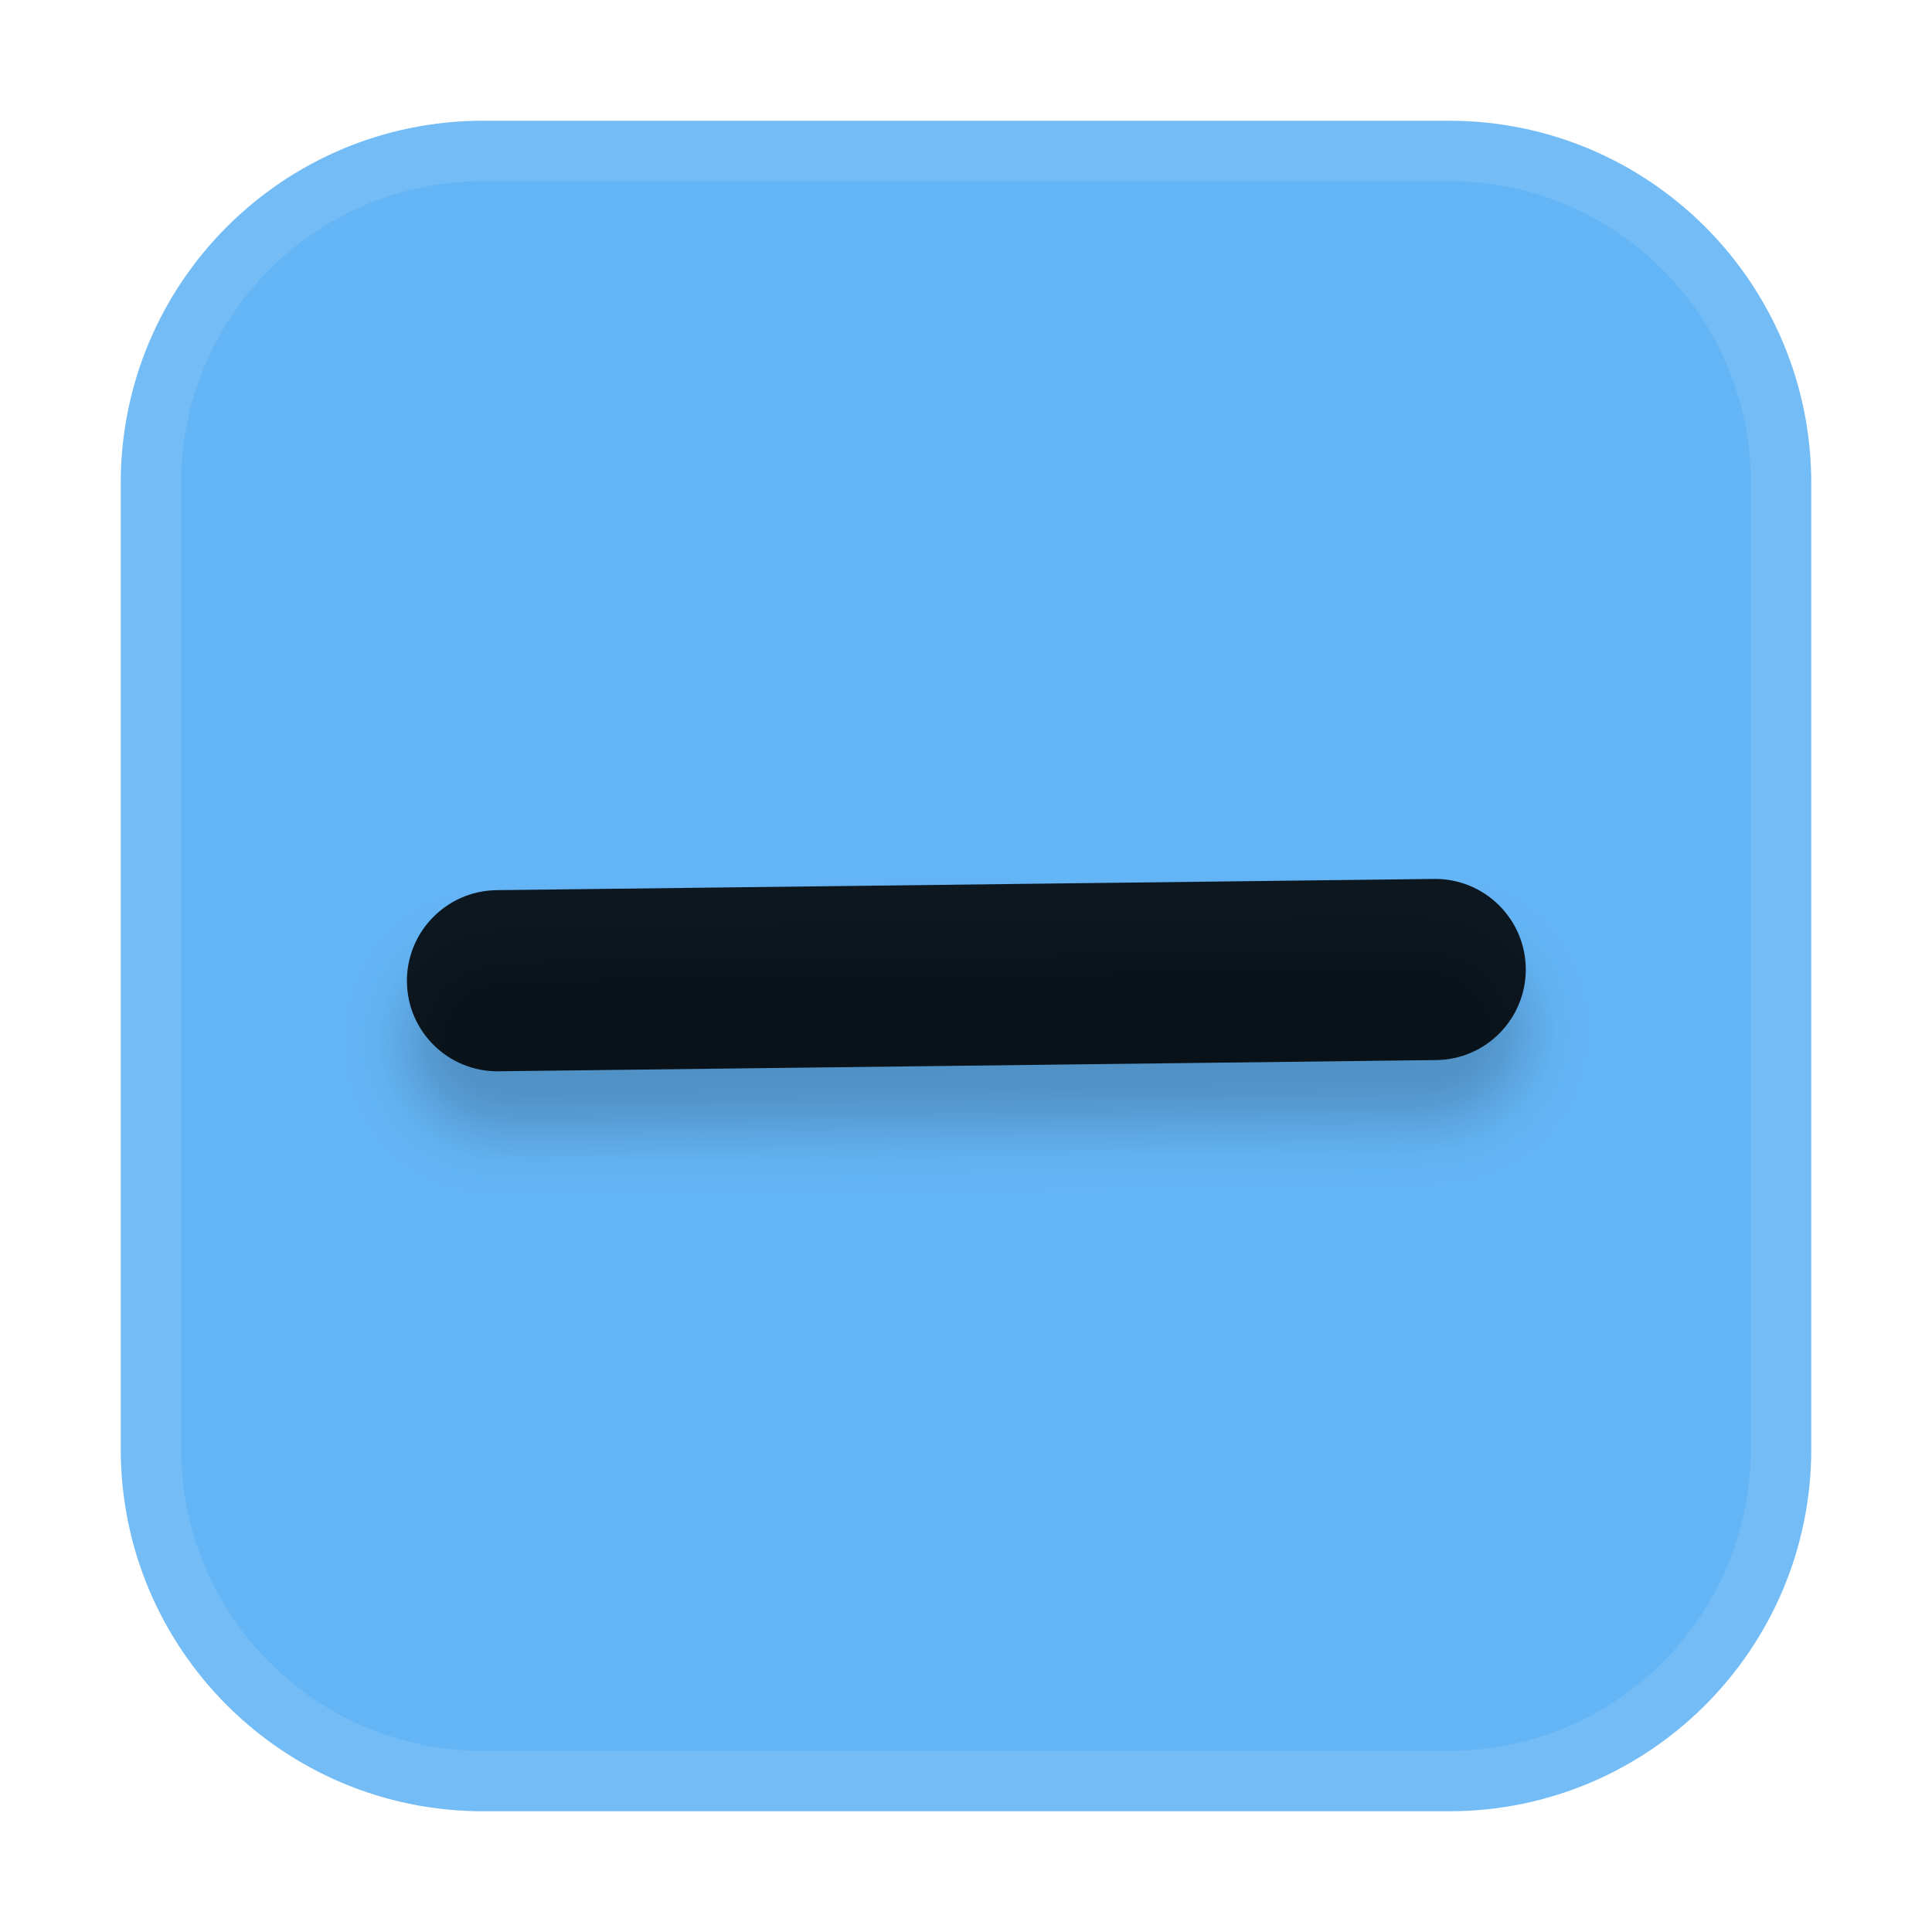
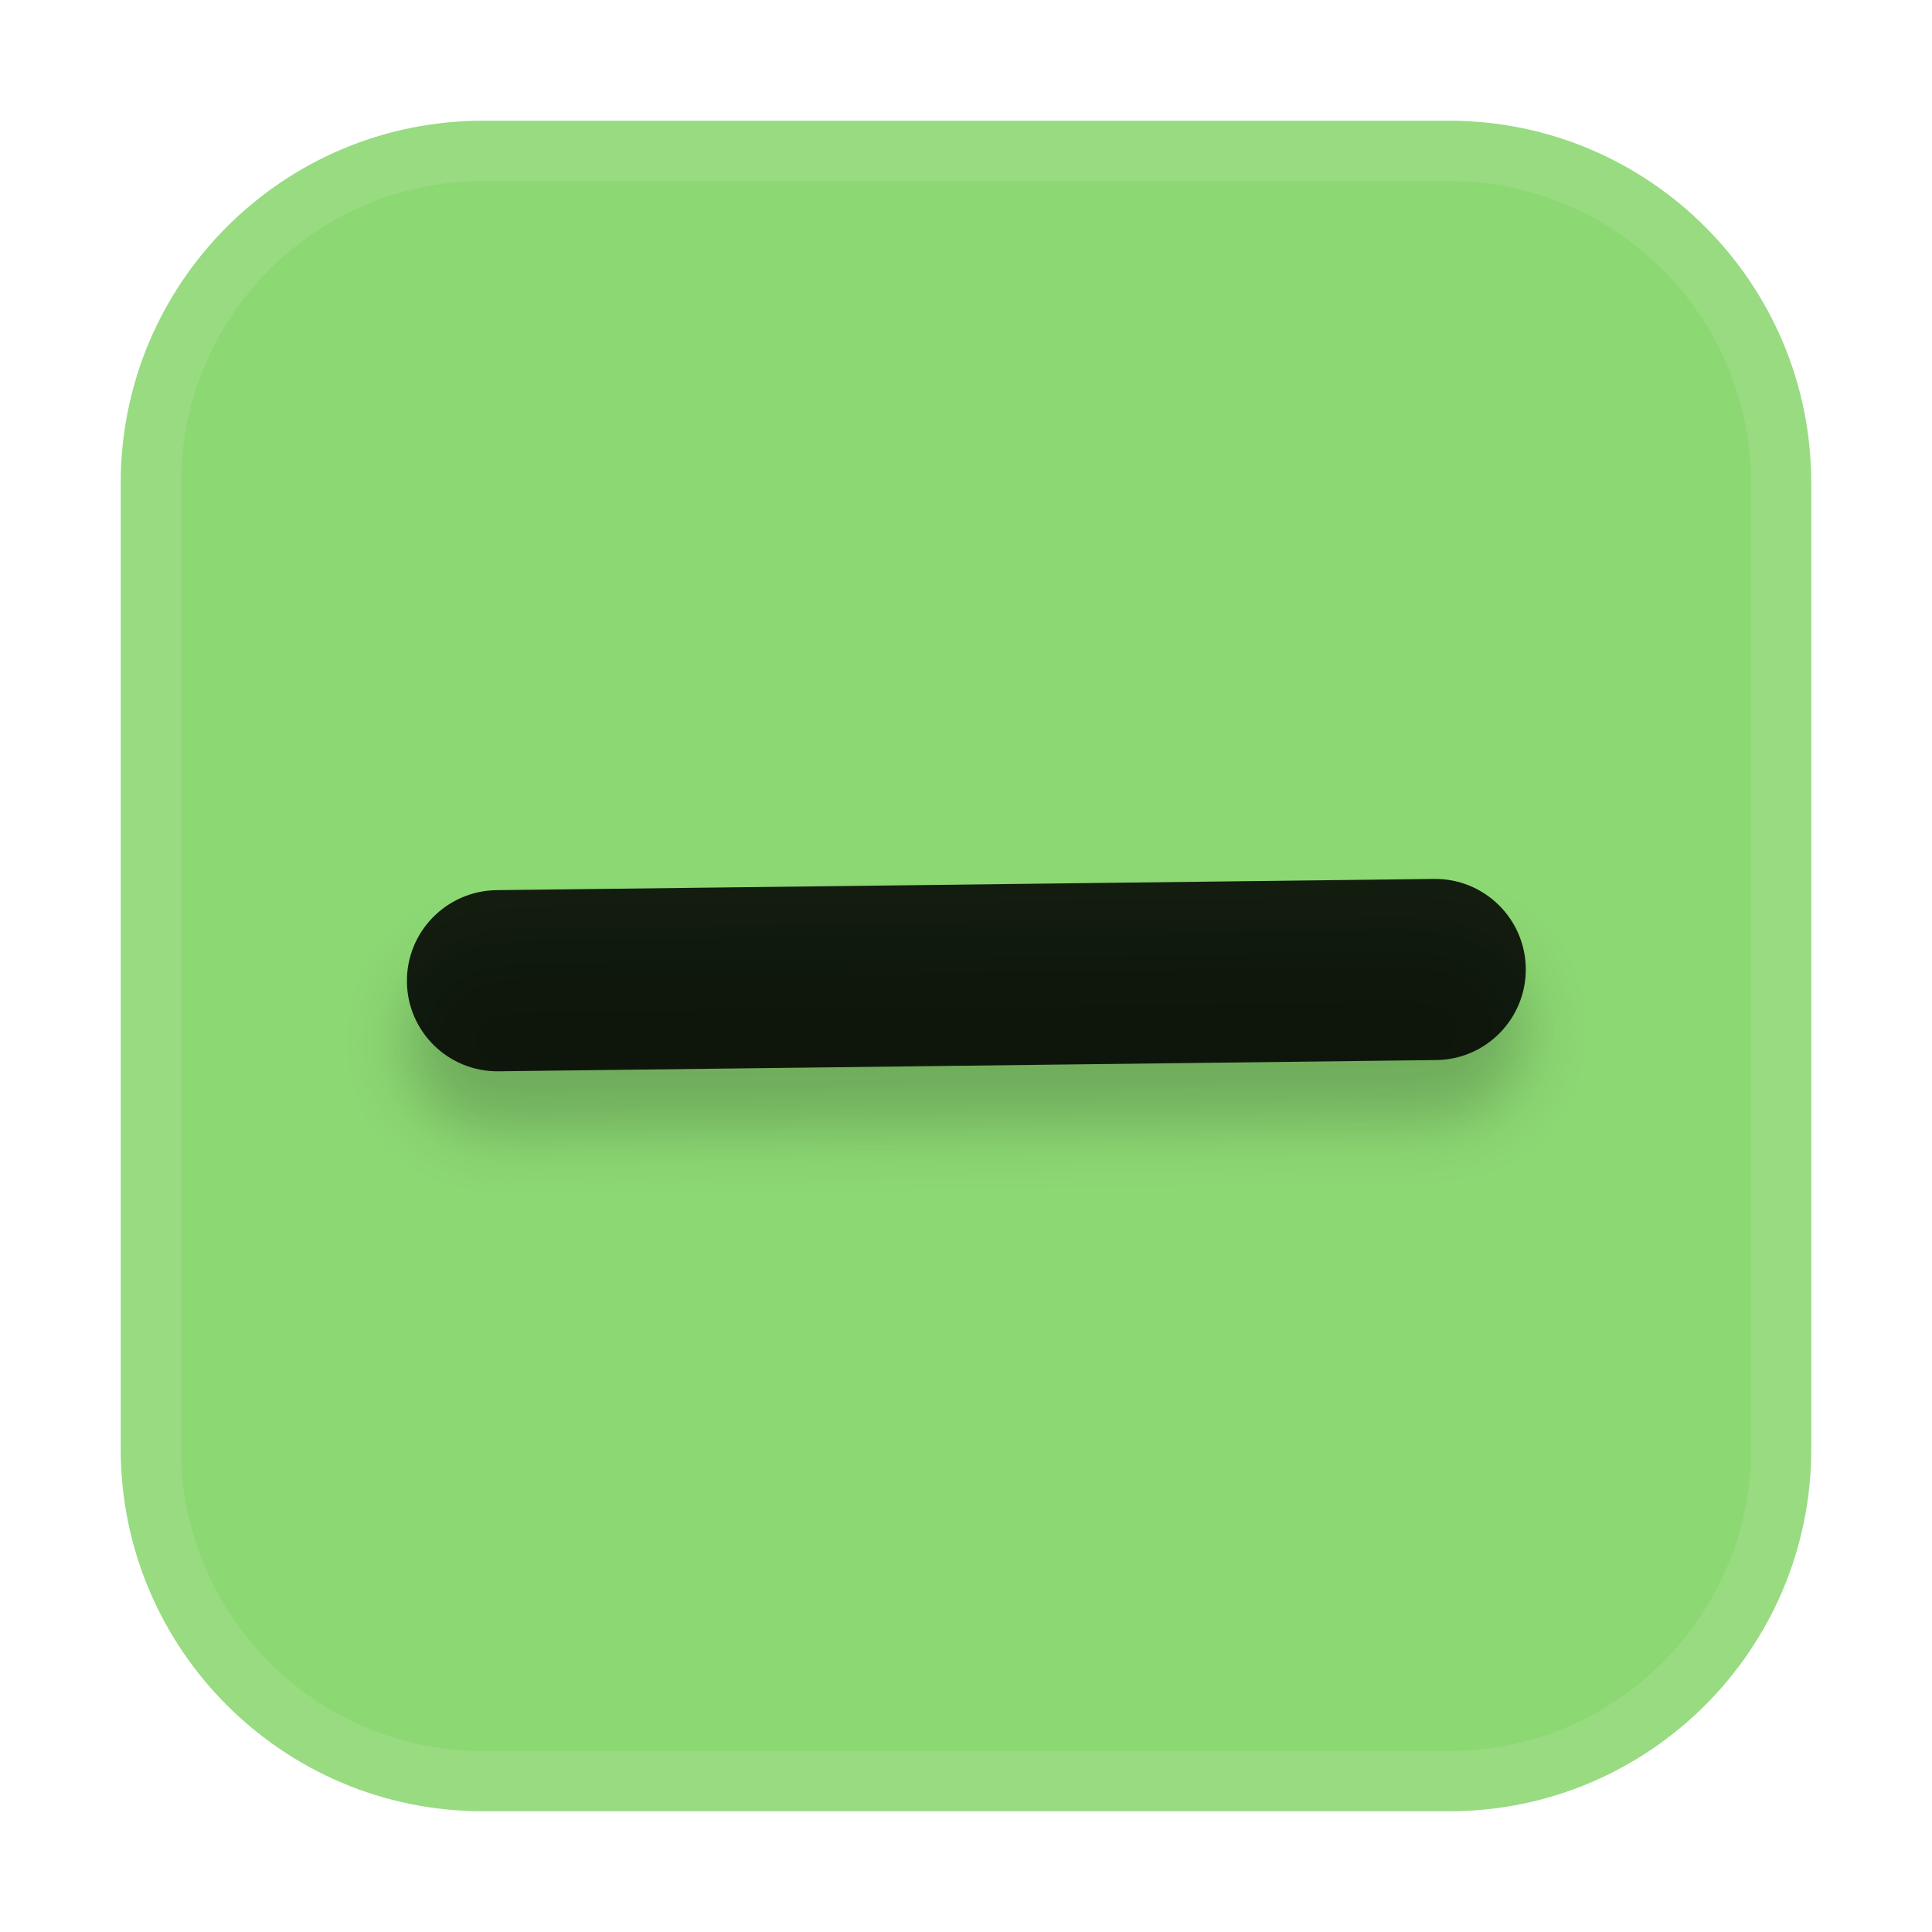
<svg xmlns="http://www.w3.org/2000/svg" width="16" height="16" viewBox="0 0 16 16" fill="none">
-   <rect x="1" y="1" width="14" height="14" rx="3" fill="#64B5F6" />
+   <rect x="1" y="1" width="14" height="14" rx="3" fill="#8CD873" />
  <rect x="1.25" y="1.25" width="13.5" height="13.5" rx="2.75" stroke="#EEEEEE" stroke-opacity="0.12" stroke-width="0.5" />
  <g filter="url(#filter0_d_2763_7614)">
    <path d="M11.876 7.279C12.29 7.274 12.63 7.605 12.636 8.02C12.64 8.434 12.309 8.774 11.895 8.779L4.129 8.872C3.715 8.877 3.375 8.546 3.37 8.132C3.365 7.718 3.697 7.378 4.111 7.372L11.876 7.279Z" fill="black" fill-opacity="0.87" />
  </g>
  <defs>
    <filter id="filter0_d_2763_7614" x="2.87" y="7.279" width="10.266" height="2.594" filterUnits="userSpaceOnUse" color-interpolation-filters="sRGB">
      <feFlood flood-opacity="0" result="BackgroundImageFix" />
      <feColorMatrix in="SourceAlpha" type="matrix" values="0 0 0 0 0 0 0 0 0 0 0 0 0 0 0 0 0 0 127 0" result="hardAlpha" />
      <feOffset dy="0.5" />
      <feGaussianBlur stdDeviation="0.25" />
      <feColorMatrix type="matrix" values="0 0 0 0 0 0 0 0 0 0 0 0 0 0 0 0 0 0 0.2 0" />
      <feBlend mode="normal" in2="BackgroundImageFix" result="effect1_dropShadow_2763_7614" />
      <feBlend mode="normal" in="SourceGraphic" in2="effect1_dropShadow_2763_7614" result="shape" />
    </filter>
  </defs>
</svg>
